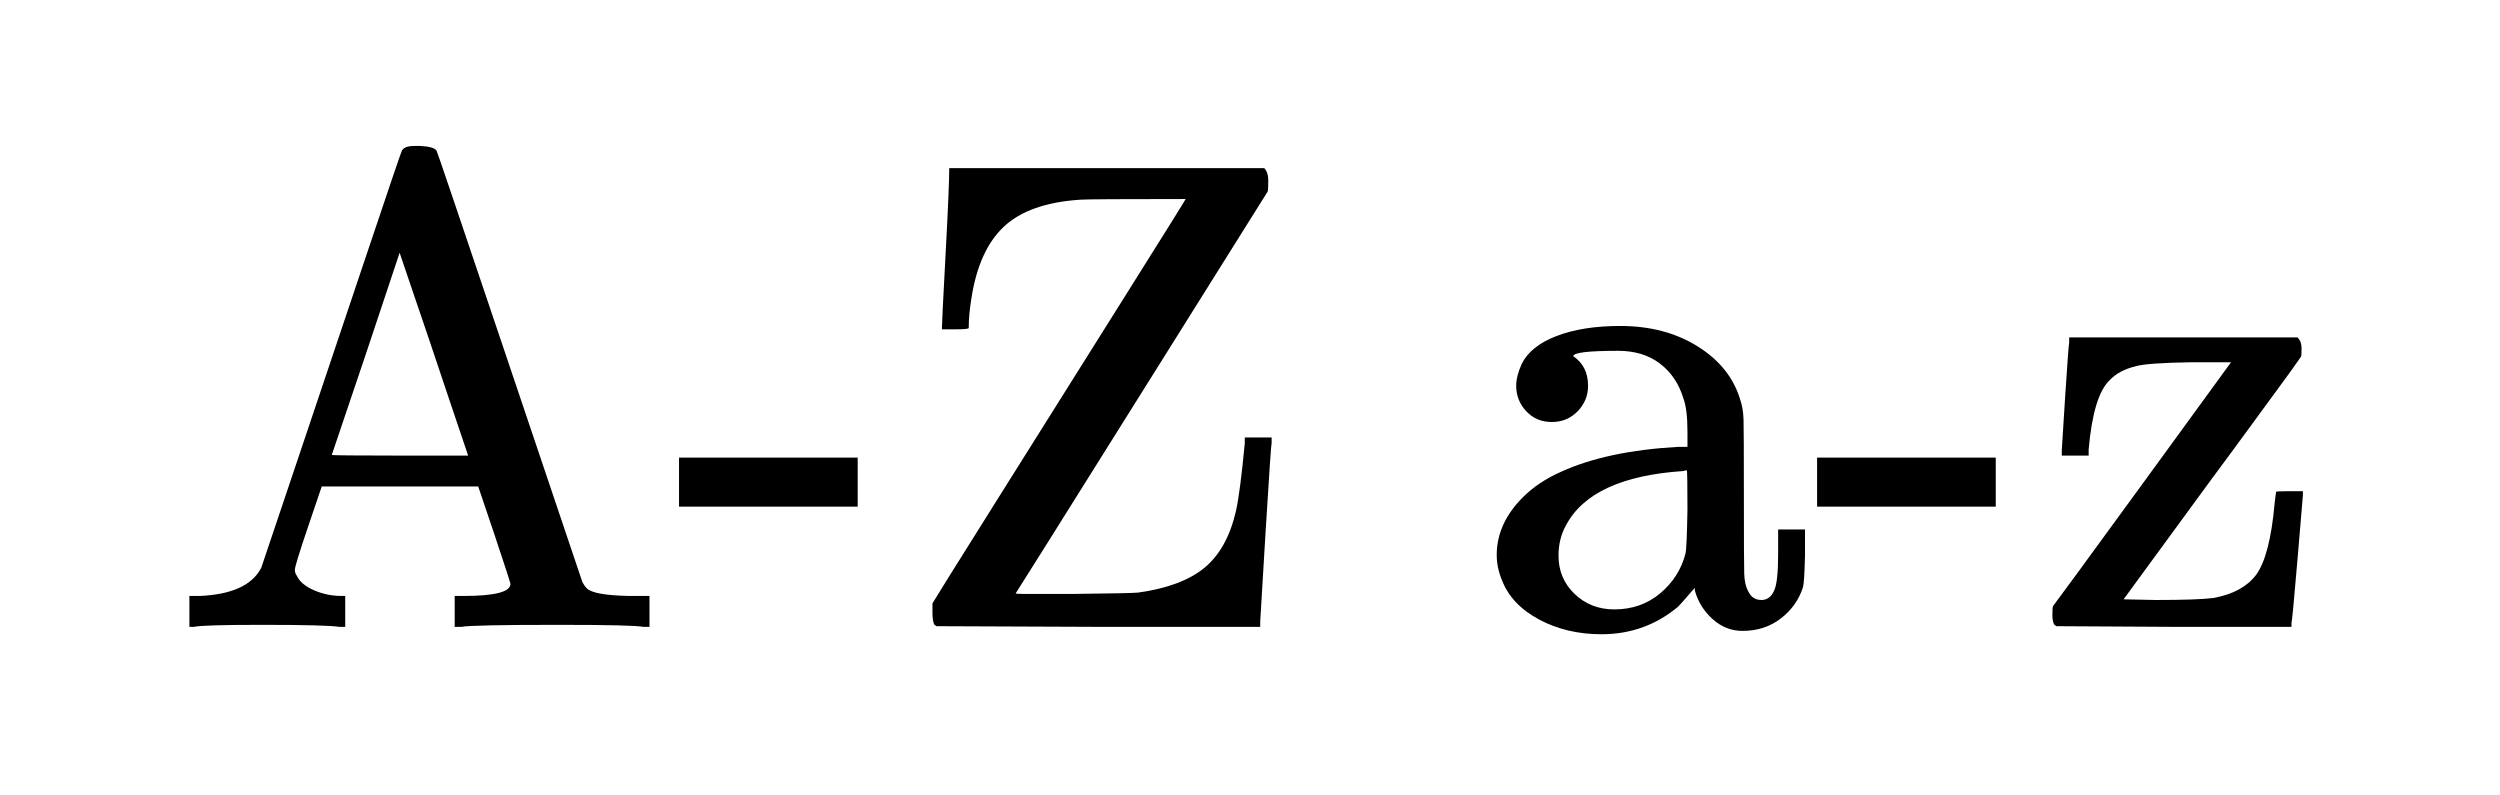
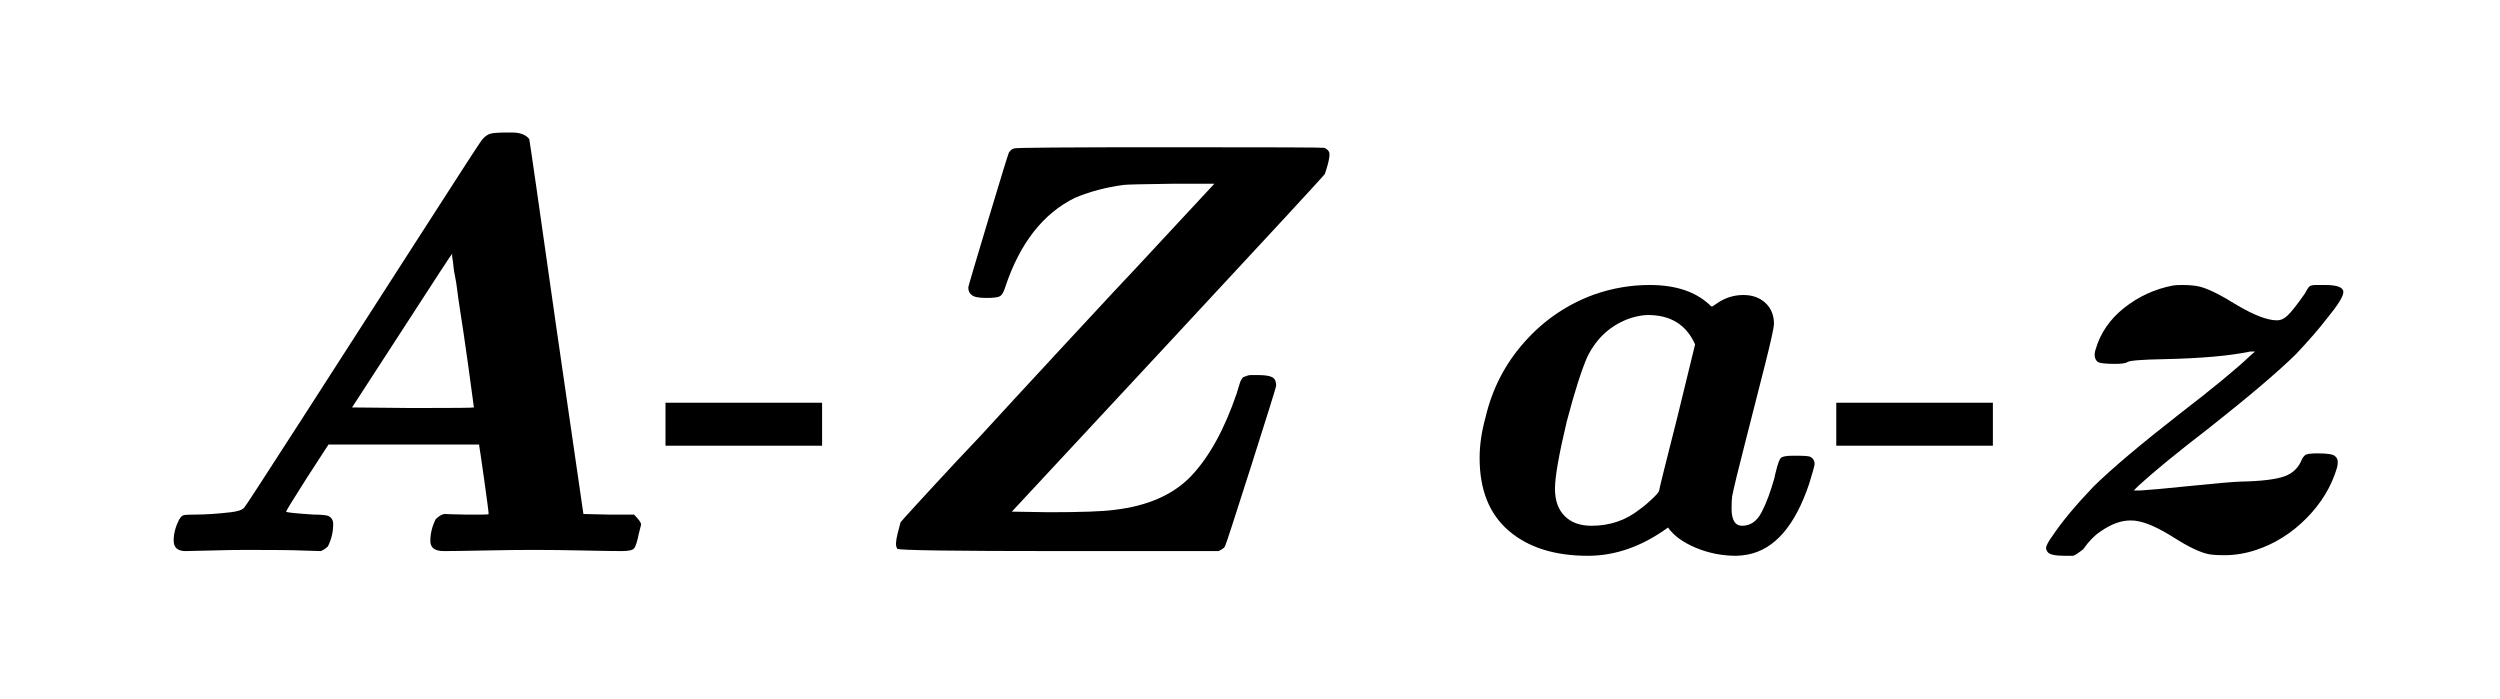
- <svg xmlns="http://www.w3.org/2000/svg" viewBox="0 0 148.889 47.333" width="148.889" height="47.333">
-   <path d="M20.2 37.333 Q19.48 37.213 15.6 37.213 Q12.04 37.213 11.56 37.333 L11.28 37.333 L11.28 35.493 L11.88 35.493 Q14.76 35.373 15.56 33.813 Q15.6 33.693 17.68 27.513 Q19.76 21.333 21.82 15.193 Q23.88 9.053 23.92 9.013 Q24.04 8.693 24.68 8.693 L25.04 8.693 Q25.84 8.733 26 8.973 Q26.04 9.013 29.88 20.413 Q33.72 31.813 34.68 34.653 Q34.8 34.893 34.96 35.053 Q35.4 35.453 37.48 35.493 L38.68 35.493 L38.68 37.333 L38.32 37.333 Q37.72 37.213 33.24 37.213 Q28.08 37.213 27.48 37.333 L27.08 37.333 L27.08 35.493 L27.6 35.493 Q30.4 35.493 30.4 34.773 Q30.4 34.693 29.44 31.813 L28.48 28.973 L19.16 28.973 L18.36 31.333 Q17.56 33.693 17.56 33.933 Q17.56 34.133 17.68 34.293 Q17.92 34.813 18.7 35.153 Q19.48 35.493 20.36 35.493 L20.56 35.493 L20.56 37.333 L20.2 37.333 L20.2 37.333 Z M26.64 23.453 Q25.48 19.973 24.6 17.413 L23.8 15.053 L21.8 21.053 L19.76 27.093 Q19.76 27.133 23.8 27.133 L27.88 27.133 L26.64 23.453 L26.64 23.453 Z" fill="rgba(0,0,0,1)" fill-rule="evenodd" stroke="none" />
-   <path d="M40.44 30.173 L40.44 27.253 L51.08 27.253 L51.08 30.173 L40.44 30.173 L40.44 30.173 Z" fill="rgba(0,0,0,1)" fill-rule="evenodd" stroke="none" />
-   <path d="M56.093 19.613 Q56.093 19.253 56.313 15.173 Q56.533 11.093 56.533 10.013 L75.293 10.013 Q75.533 10.253 75.533 10.773 Q75.533 11.373 75.493 11.413 Q75.413 11.533 67.973 23.413 Q60.533 35.293 60.493 35.333 Q60.453 35.373 61.013 35.373 Q61.573 35.373 63.853 35.373 Q67.413 35.333 67.773 35.293 Q70.373 34.933 71.733 33.813 Q73.093 32.693 73.613 30.413 Q73.853 29.333 74.133 26.413 L74.133 26.053 L75.733 26.053 L75.733 26.373 Q75.693 26.453 75.373 31.673 Q75.053 36.893 75.053 37.013 L75.053 37.333 L65.413 37.333 L55.773 37.293 L55.653 37.213 Q55.533 37.013 55.533 36.493 L55.533 35.933 Q55.613 35.773 59.393 29.753 Q63.173 23.733 66.893 17.813 Q70.613 11.893 70.613 11.853 Q64.853 11.853 64.333 11.893 Q61.293 12.093 59.793 13.493 Q58.293 14.893 57.853 17.773 Q57.693 18.733 57.693 19.533 Q57.693 19.613 56.893 19.613 L56.093 19.613 L56.093 19.613 Z" fill="rgba(0,0,0,1)" fill-rule="evenodd" stroke="none" />
-   <path d="M92.418 25.133 Q91.498 25.133 90.898 24.493 Q90.298 23.853 90.298 22.973 Q90.298 22.413 90.618 21.693 Q91.138 20.613 92.698 20.013 Q94.258 19.413 96.498 19.413 Q99.138 19.413 101.078 20.613 Q103.018 21.813 103.618 23.733 Q103.818 24.293 103.838 24.993 Q103.858 25.693 103.858 29.573 Q103.858 33.493 103.878 34.153 Q103.898 34.813 104.098 35.173 Q104.338 35.733 104.898 35.733 Q105.418 35.733 105.658 35.173 Q105.898 34.693 105.898 32.973 L105.898 31.533 L107.498 31.533 L107.498 33.093 Q107.458 34.693 107.378 34.973 Q107.018 36.093 106.058 36.833 Q105.098 37.573 103.778 37.573 Q102.778 37.573 101.998 36.873 Q101.218 36.173 100.938 35.173 L100.938 35.013 Q100.818 35.133 100.458 35.553 Q100.098 35.973 99.938 36.133 Q97.978 37.773 95.378 37.773 Q93.298 37.773 91.658 36.893 Q90.018 36.013 89.458 34.573 Q89.138 33.813 89.138 33.053 Q89.138 31.173 90.698 29.613 Q91.618 28.693 92.978 28.093 Q95.698 26.853 99.938 26.613 L100.498 26.613 L100.498 25.733 Q100.498 24.373 100.258 23.733 Q99.858 22.413 98.858 21.653 Q97.858 20.893 96.378 20.893 Q93.698 20.893 93.698 21.213 Q94.578 21.813 94.578 22.973 Q94.578 23.853 93.958 24.493 Q93.338 25.133 92.418 25.133 L92.418 25.133 Z M100.498 30.333 Q100.498 28.013 100.458 28.013 Q100.338 28.013 100.258 28.053 Q94.778 28.413 93.258 31.293 Q92.818 32.093 92.818 33.093 Q92.818 34.453 93.778 35.373 Q94.738 36.293 96.138 36.293 Q97.738 36.293 98.878 35.333 Q100.018 34.373 100.378 32.973 Q100.458 32.693 100.498 30.333 L100.498 30.333 Z" fill="rgba(0,0,0,1)" fill-rule="evenodd" stroke="none" />
-   <path d="M108.218 30.173 L108.218 27.253 L118.858 27.253 L118.858 30.173 L108.218 30.173 L108.218 30.173 Z" fill="rgba(0,0,0,1)" fill-rule="evenodd" stroke="none" />
-   <path d="M122.791 26.813 Q122.791 26.733 122.991 23.633 Q123.191 20.533 123.231 20.413 L123.231 20.093 L136.831 20.093 Q137.071 20.333 137.071 20.733 Q137.071 21.213 137.031 21.253 L136.351 22.213 Q135.671 23.133 134.331 24.973 Q132.991 26.813 131.711 28.533 L126.471 35.693 L128.391 35.733 Q130.871 35.733 131.831 35.613 Q133.551 35.293 134.351 34.253 Q135.191 33.133 135.471 29.933 L135.551 29.293 Q135.551 29.253 136.351 29.253 L137.151 29.253 L137.151 29.493 Q137.151 29.533 136.831 33.293 Q136.511 37.053 136.471 37.093 L136.471 37.333 L129.471 37.333 L122.471 37.293 L122.351 37.213 Q122.231 37.013 122.231 36.653 Q122.231 36.133 122.271 36.093 Q122.351 36.013 127.571 28.853 Q132.791 21.693 132.871 21.573 L130.551 21.573 Q127.871 21.613 127.191 21.813 Q126.191 22.053 125.631 22.653 Q124.671 23.573 124.391 26.773 L124.391 27.133 L122.791 27.133 L122.791 26.813 L122.791 26.813 Z" fill="rgba(0,0,0,1)" fill-rule="evenodd" stroke="none" />
+ <svg xmlns="http://www.w3.org/2000/svg" viewBox="0 0 169.865 47.444" width="169.865" height="47.444">
+   <path d="M12.6 37.444 Q11.8 37.444 11.8 36.724 Q11.8 36.044 12.16 35.324 Q12.32 35.044 12.48 35.004 Q12.64 34.964 13.24 34.964 Q14.32 34.964 15.68 34.804 Q16.4 34.724 16.6 34.484 Q16.64 34.484 20.62 28.304 Q24.6 22.124 28.62 15.864 Q32.64 9.604 32.76 9.484 Q33.04 9.164 33.32 9.084 Q33.6 9.004 34.44 9.004 L34.8 9.004 Q35.6 9.004 35.96 9.444 Q36 9.564 37.8 22.244 L39.64 34.924 L41.36 34.964 L43.08 34.964 Q43.56 35.444 43.56 35.644 L43.4 36.284 Q43.24 37.084 43.08 37.264 Q42.92 37.444 42.24 37.444 Q41.52 37.444 39.64 37.404 Q37.76 37.364 36.28 37.364 Q34.84 37.364 32.88 37.404 Q30.92 37.444 30.16 37.444 Q29.24 37.444 29.24 36.764 Q29.24 36.004 29.6 35.284 Q29.96 34.924 30.24 34.924 Q30.28 34.924 30.74 34.944 Q31.2 34.964 31.64 34.964 L32.76 34.964 Q33.2 34.964 33.2 34.924 Q33.2 34.724 32.9 32.604 Q32.6 30.484 32.56 30.284 L32.56 30.204 L22.32 30.204 L20.84 32.484 Q19.44 34.684 19.44 34.764 Q19.44 34.844 21.32 34.964 Q21.96 34.964 22.28 35.044 Q22.64 35.204 22.64 35.604 Q22.64 36.404 22.28 37.124 Q22.08 37.324 21.8 37.444 L20.48 37.404 Q19.68 37.364 16.72 37.364 Q15.68 37.364 14.36 37.404 Q13.04 37.444 12.6 37.444 L12.6 37.444 Z M32.2 27.684 Q32 26.204 31.82 24.884 Q31.64 23.564 31.5 22.644 Q31.36 21.724 31.24 20.944 Q31.12 20.164 31.06 19.664 Q31 19.164 30.92 18.784 Q30.84 18.404 30.82 18.184 Q30.8 17.964 30.78 17.804 Q30.76 17.644 30.74 17.564 Q30.72 17.484 30.72 17.424 Q30.72 17.364 30.72 17.284 L30.72 17.244 Q30.68 17.244 27.32 22.444 L23.92 27.684 L28.04 27.724 Q32.2 27.724 32.2 27.684 L32.2 27.684 Z" fill="rgba(0,0,0,1)" fill-rule="evenodd" stroke="none" />
+   <path d="M45.218 30.284 L45.218 27.364 L55.858 27.364 L55.858 30.284 L45.218 30.284 L45.218 30.284 Z" fill="rgba(0,0,0,1)" fill-rule="evenodd" stroke="none" />
+   <path d="M85.471 25.484 Q86.151 25.484 86.431 25.624 Q86.711 25.764 86.711 26.204 Q86.711 26.324 85.011 31.664 Q83.311 37.004 83.231 37.124 Q83.151 37.284 82.791 37.444 L72.031 37.444 Q61.031 37.444 60.951 37.284 L60.951 37.244 Q60.791 37.044 60.991 36.244 Q61.151 35.604 61.191 35.484 L61.471 35.164 Q61.751 34.844 62.271 34.284 Q62.791 33.724 63.431 33.024 Q64.071 32.324 64.931 31.404 Q65.791 30.484 66.631 29.604 Q68.311 27.764 72.331 23.424 Q76.351 19.084 77.231 18.164 L82.511 12.484 L79.711 12.484 Q76.631 12.524 76.351 12.564 Q74.551 12.804 73.031 13.444 Q69.791 15.044 68.311 19.484 Q68.151 20.004 67.951 20.124 Q67.751 20.244 67.031 20.244 Q66.231 20.244 66.031 20.044 Q65.791 19.884 65.791 19.524 Q65.791 19.444 67.131 14.984 Q68.471 10.524 68.551 10.364 Q68.711 10.124 68.911 10.084 Q69.031 10.004 79.471 10.004 Q89.951 10.004 89.991 10.044 Q90.311 10.204 90.331 10.424 Q90.351 10.644 90.231 11.124 Q90.191 11.244 90.151 11.404 Q90.111 11.564 90.071 11.664 Q90.031 11.764 90.031 11.804 Q89.951 11.964 79.351 23.364 L68.751 34.764 L71.271 34.804 Q74.551 34.804 75.711 34.644 Q79.151 34.244 80.971 32.304 Q82.791 30.364 84.031 26.724 Q84.071 26.564 84.151 26.324 Q84.231 26.084 84.251 26.004 Q84.271 25.924 84.351 25.784 Q84.431 25.644 84.491 25.624 Q84.551 25.604 84.691 25.544 Q84.831 25.484 85.011 25.484 Q85.191 25.484 85.471 25.484 L85.471 25.484 Z" fill="rgba(0,0,0,1)" fill-rule="evenodd" stroke="none" />
+   <path d="M107.894 37.764 Q104.494 37.764 102.514 36.064 Q100.534 34.364 100.534 31.124 Q100.534 29.804 100.934 28.364 Q101.614 25.444 103.594 23.224 Q105.574 21.004 108.334 20.004 Q110.174 19.364 112.094 19.364 Q114.694 19.364 116.134 20.684 Q116.294 20.884 116.374 20.804 L116.614 20.644 Q117.454 20.044 118.454 20.044 Q119.374 20.044 119.954 20.584 Q120.534 21.124 120.534 22.004 Q120.534 22.364 119.914 24.824 Q119.294 27.284 118.574 30.084 Q117.854 32.884 117.694 33.724 Q117.654 33.964 117.654 34.564 Q117.654 35.724 118.374 35.724 Q119.214 35.724 119.694 34.804 Q120.174 33.884 120.574 32.444 Q120.614 32.204 120.654 32.084 Q120.854 31.244 121.014 31.104 Q121.174 30.964 121.854 30.964 L122.054 30.964 Q122.894 30.964 123.014 31.044 Q123.294 31.204 123.294 31.524 Q123.294 31.684 122.934 32.844 Q121.494 37.164 118.734 37.684 Q118.254 37.764 117.974 37.764 Q116.534 37.764 115.234 37.224 Q113.934 36.684 113.334 35.844 Q110.694 37.764 107.894 37.764 L107.894 37.764 Z M115.174 23.404 Q114.294 21.404 111.974 21.404 Q111.494 21.404 110.814 21.604 Q108.814 22.284 107.854 24.244 Q107.254 25.604 106.454 28.644 Q105.654 32.004 105.654 33.204 Q105.654 34.404 106.314 35.064 Q106.974 35.724 108.134 35.724 Q110.014 35.724 111.414 34.604 Q111.814 34.324 112.274 33.884 Q112.734 33.444 112.734 33.324 Q112.734 33.204 113.974 28.324 L115.174 23.404 L115.174 23.404 Z" fill="rgba(0,0,0,1)" fill-rule="evenodd" stroke="none" />
+   <path d="M124.768 30.284 L124.768 27.364 L135.408 27.364 L135.408 30.284 L124.768 30.284 L124.768 30.284 Z" fill="rgba(0,0,0,1)" fill-rule="evenodd" stroke="none" />
+   <path d="M147.622 19.404 Q147.782 19.364 148.262 19.364 Q149.022 19.364 149.502 19.484 Q150.382 19.724 151.982 20.724 Q153.742 21.764 154.702 21.764 Q155.102 21.764 155.422 21.444 Q155.782 21.124 156.622 19.924 Q156.822 19.524 156.942 19.444 Q157.062 19.364 157.382 19.364 L157.982 19.364 Q159.222 19.364 159.222 19.844 Q159.222 20.284 158.102 21.644 Q157.302 22.684 155.982 24.084 Q154.142 25.884 150.142 29.044 Q146.822 31.604 145.302 33.004 L144.982 33.324 L145.462 33.324 Q146.222 33.284 148.762 33.024 Q151.302 32.764 152.182 32.724 Q154.342 32.684 155.222 32.364 Q156.102 32.044 156.422 31.164 Q156.462 31.084 156.622 30.924 Q156.782 30.804 157.462 30.804 Q158.502 30.804 158.662 31.004 Q158.942 31.204 158.782 31.804 Q158.222 33.684 156.722 35.204 Q155.222 36.724 153.302 37.364 Q152.222 37.724 151.142 37.724 Q150.382 37.724 150.022 37.644 Q149.142 37.444 147.702 36.524 Q146.182 35.564 145.222 35.404 Q145.062 35.364 144.742 35.364 Q143.782 35.364 142.702 36.124 Q142.102 36.524 141.542 37.324 Q141.022 37.724 140.862 37.764 L140.302 37.764 Q139.342 37.764 139.142 37.524 Q139.022 37.364 139.022 37.244 Q139.022 37.004 139.462 36.404 Q140.422 34.964 142.262 33.044 Q144.142 31.204 148.142 28.084 Q151.422 25.564 152.902 24.164 L153.222 23.884 L152.902 23.884 Q150.822 24.324 147.022 24.404 Q144.782 24.444 144.542 24.604 Q144.382 24.724 143.702 24.724 Q142.662 24.724 142.502 24.564 Q142.222 24.284 142.382 23.764 Q142.862 22.084 144.322 20.924 Q145.782 19.764 147.622 19.404 L147.622 19.404 Z" fill="rgba(0,0,0,1)" fill-rule="evenodd" stroke="none" />
</svg>
